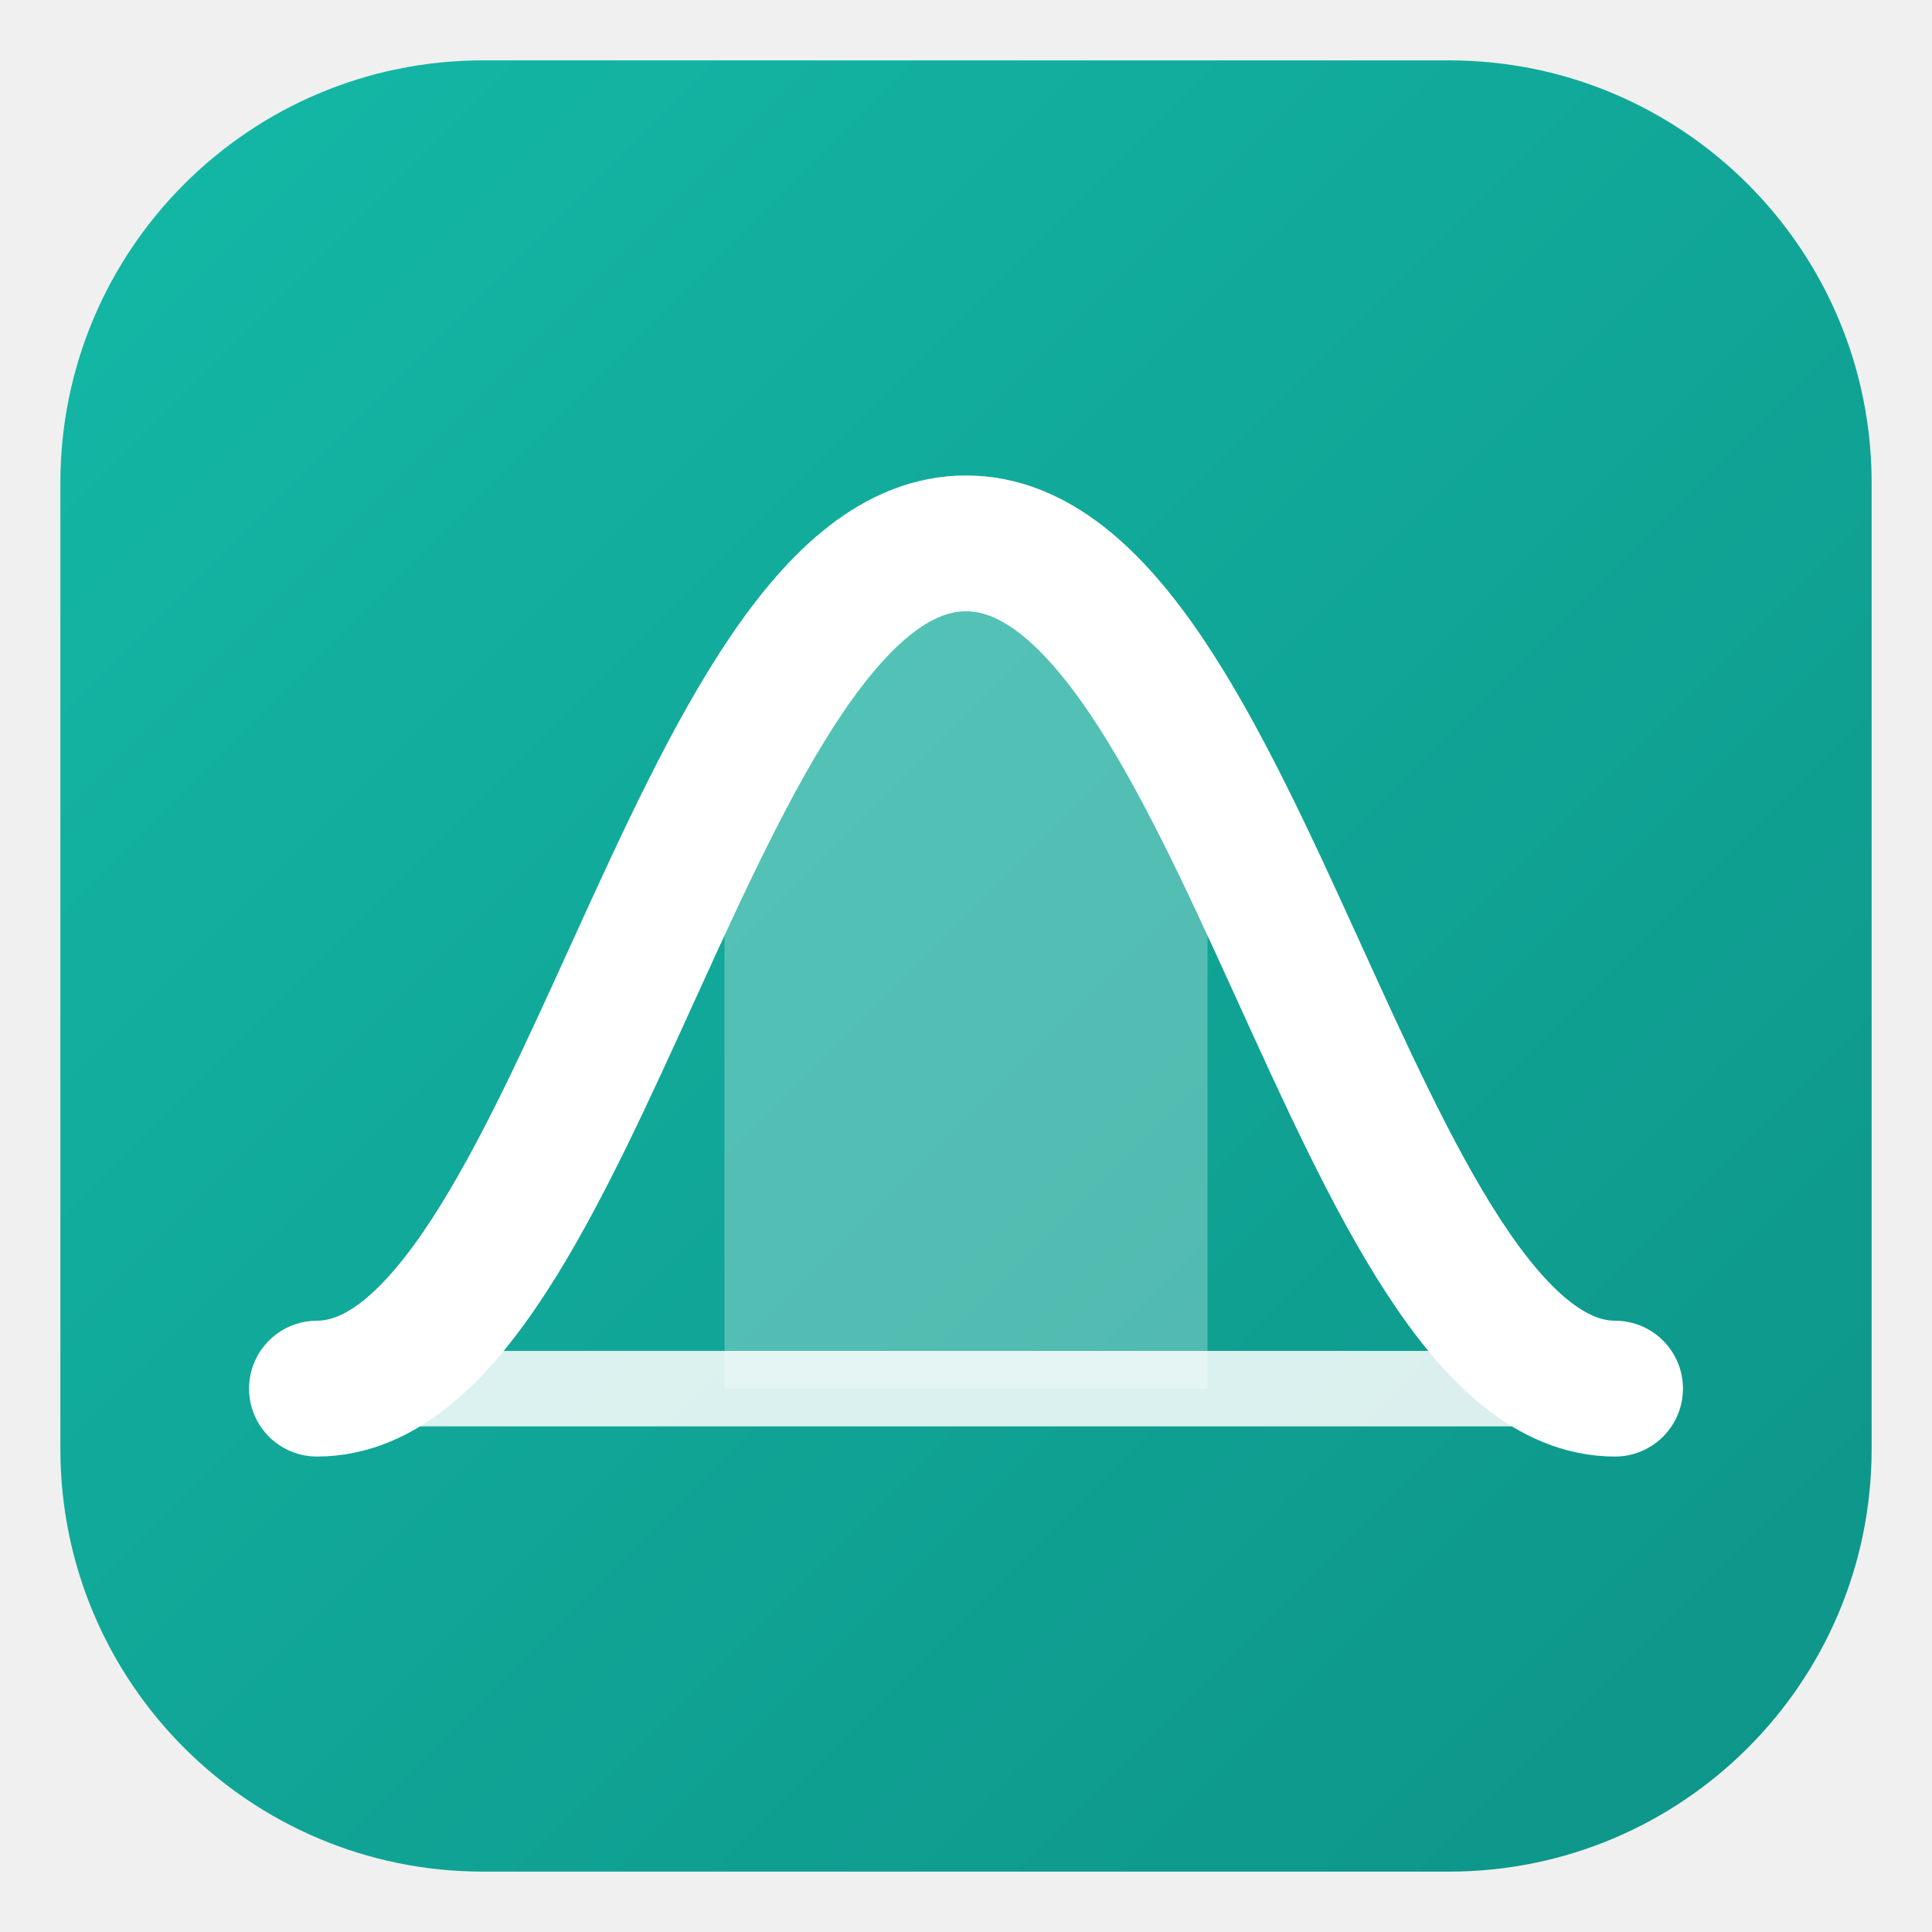
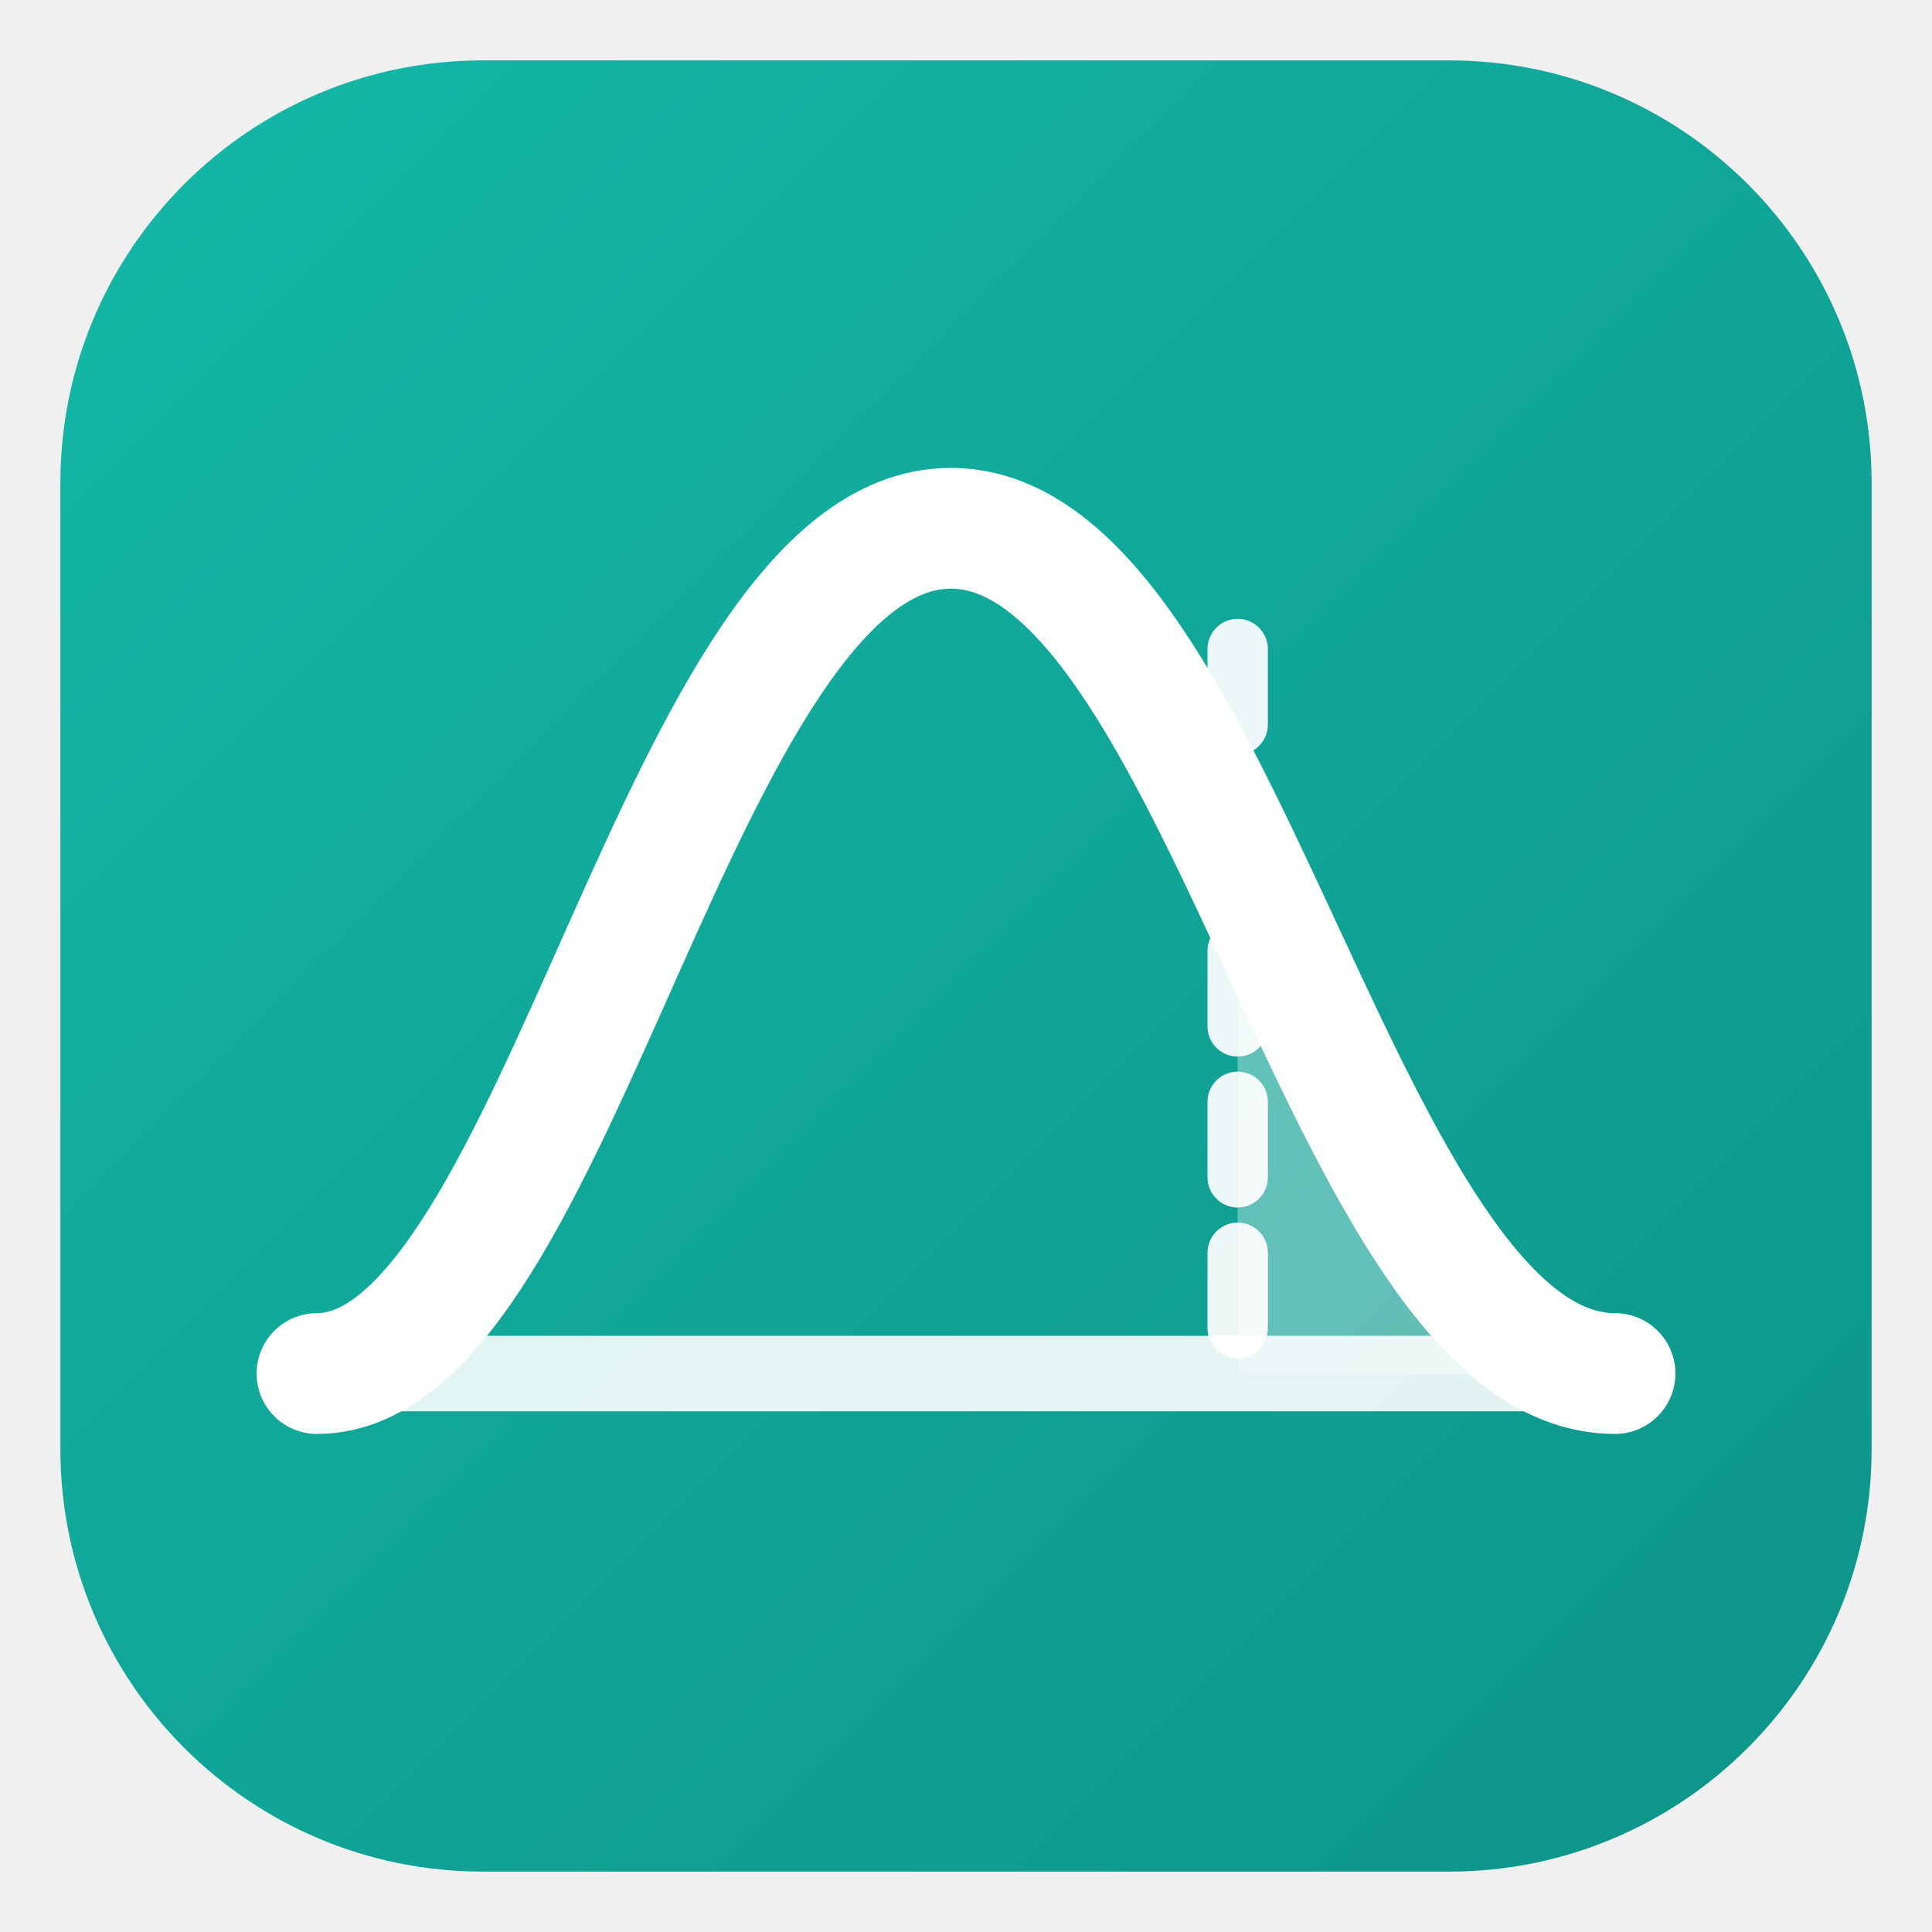
- <svg xmlns="http://www.w3.org/2000/svg" viewBox="0 0 256 256" role="img" aria-label="probplots-web Logo">
+ <svg xmlns="http://www.w3.org/2000/svg" viewBox="0 0 256 256" role="img" aria-label="p05.dev Logo">
  <defs>
-     <linearGradient id="pp-teal" x1="0" y1="0" x2="1" y2="1">
+     <linearGradient id="app-teal" x1="0" y1="0" x2="1" y2="1">
      <stop offset="0%" stop-color="#14b8a6" />
      <stop offset="100%" stop-color="#0d9488" />
    </linearGradient>
  </defs>
-   <rect x="8" y="8" width="240" height="240" rx="56" ry="56" fill="url(#pp-teal)" />
-   <path d="M 42 184 C 76 184, 92 72, 128 72 C 164 72, 180 184, 214 184" fill="none" stroke="#ffffff" stroke-width="18" stroke-linecap="round" stroke-linejoin="round" />
-   <path d="M 96 184 L 96 108 C 107 82, 117 72, 128 72 C 139 72, 149 82, 160 108 L 160 184 Z" fill="#ffffff" fill-opacity="0.28" />
-   <line x1="42" y1="184" x2="214" y2="184" stroke="#ffffff" stroke-width="10" stroke-linecap="round" stroke-opacity="0.85" />
+   <rect x="8" y="8" width="240" height="240" rx="56" ry="56" fill="url(#app-teal)" />
+   <path d="M 164 182 L 164 114 C 176 148, 190 176, 214 182 Z" fill="#ffffff" fill-opacity="0.34" />
+   <path d="M 42 182 C 74 182, 90 70, 126 70 C 162 70, 178 182, 214 182" fill="none" stroke="#ffffff" stroke-width="16" stroke-linecap="round" stroke-linejoin="round" />
+   <line x1="164" y1="86" x2="164" y2="182" stroke="#ffffff" stroke-width="8" stroke-linecap="round" stroke-dasharray="10 10" stroke-opacity="0.92" />
+   <line x1="40" y1="182" x2="216" y2="182" stroke="#ffffff" stroke-width="10" stroke-linecap="round" stroke-opacity="0.88" />
</svg>
